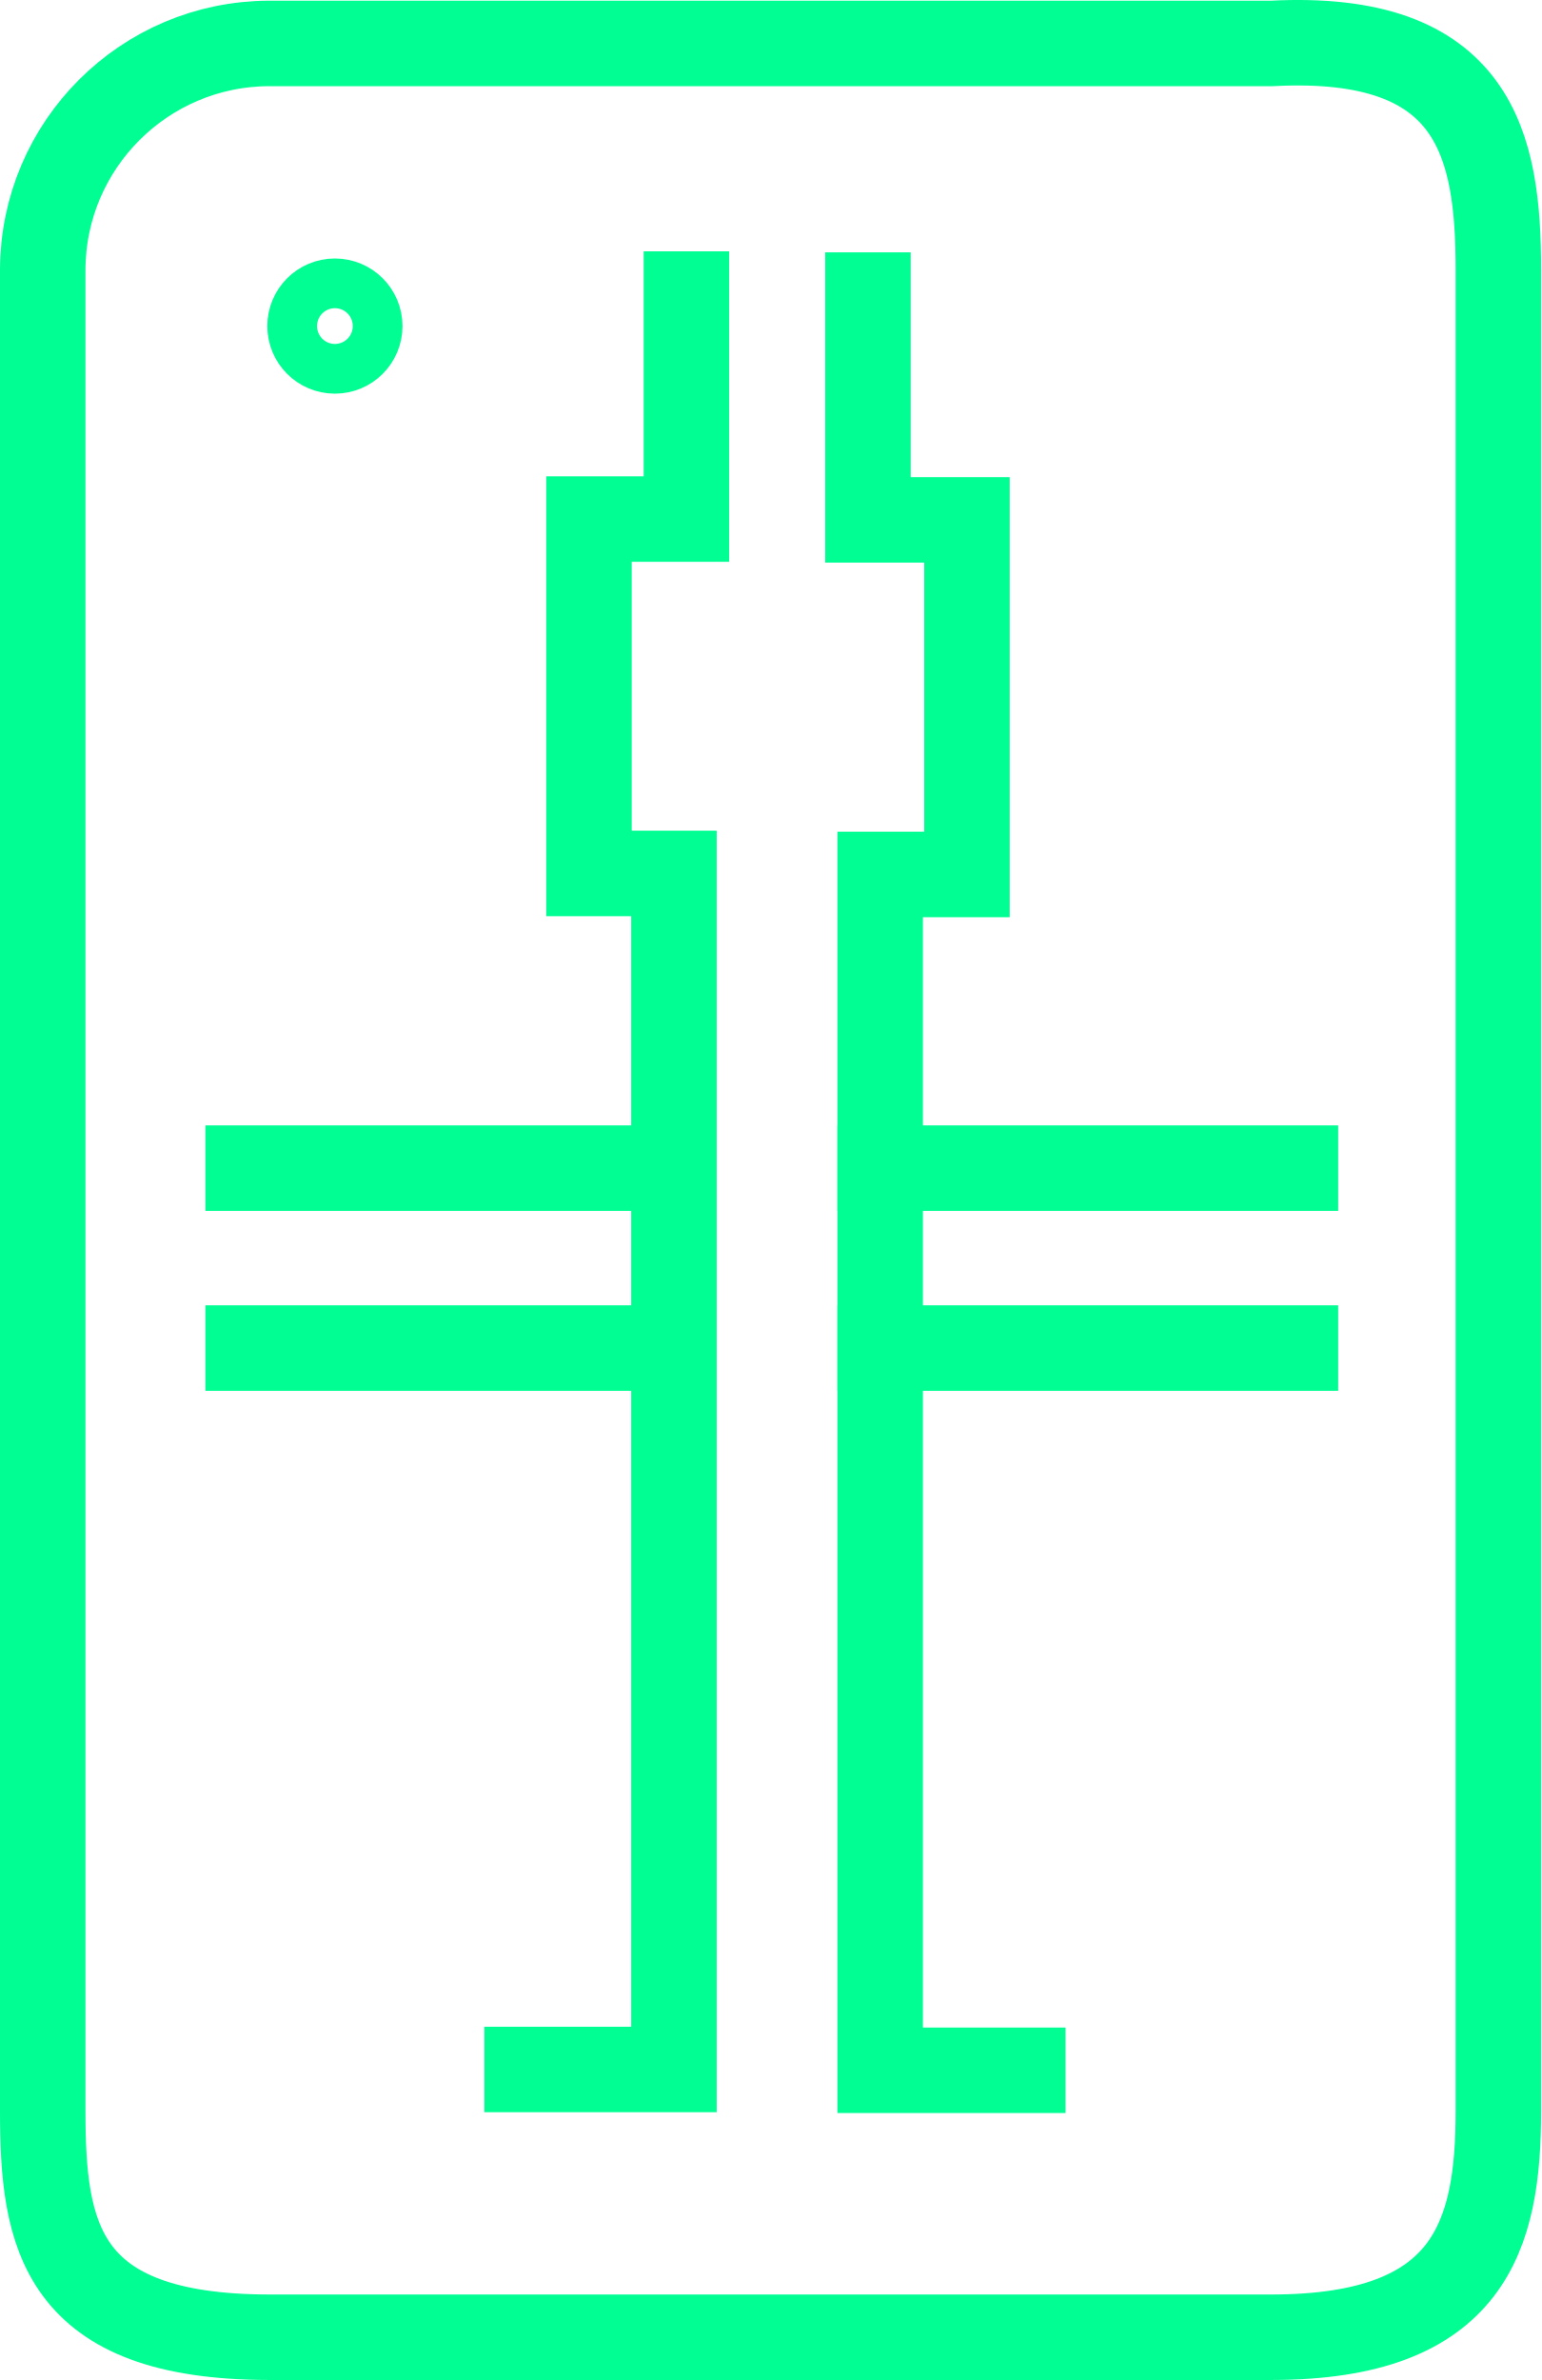
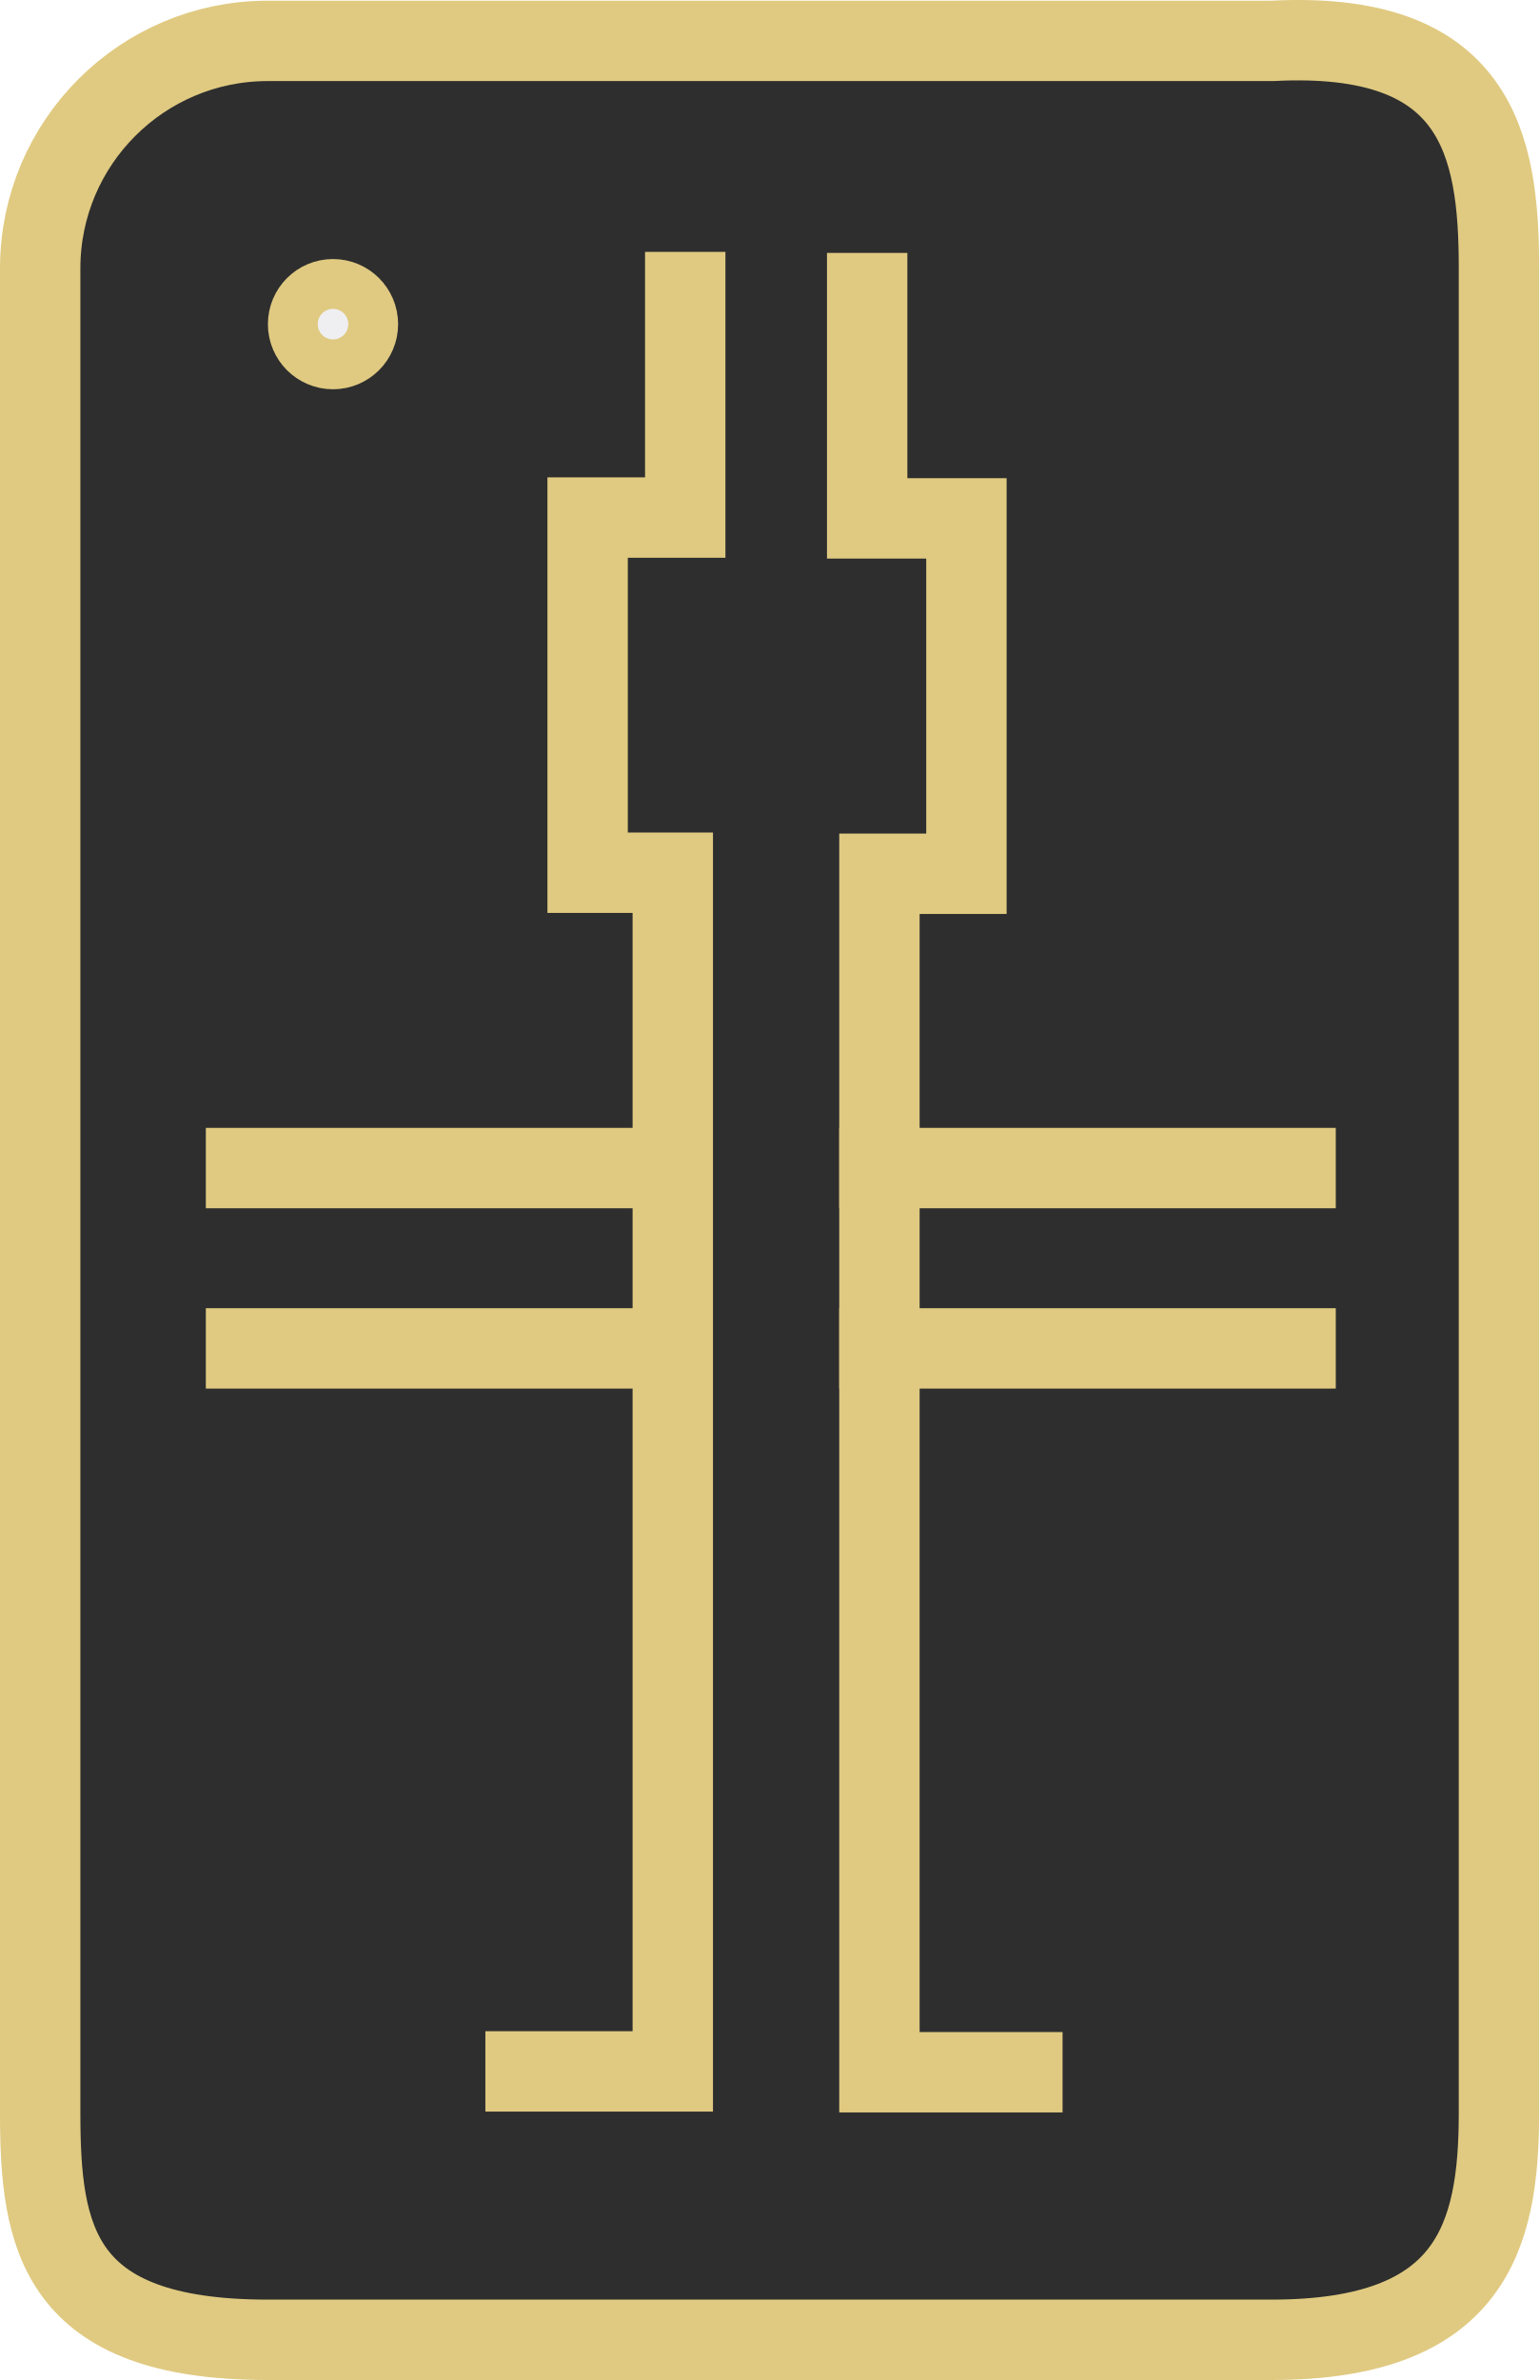
- <svg xmlns="http://www.w3.org/2000/svg" width="90.159" height="139.214" viewBox="0 0 90.159 139.214">
-   <g id="chip_DRAK_BLUE" data-name="chip DRAK BLUE" transform="translate(-101.05 -84.387)">
-     <path id="Path_61" data-name="Path 61" d="M175.465,221.1H116.793c-12.254-.012-13.243-5.96-13.243-13.243V100.17a13.283,13.283,0,0,1,13.243-13.243h58.672c11.932-.62,13.243,5.96,13.243,13.243V207.858C188.709,215.141,187.075,221.089,175.465,221.1Z" fill="none" stroke="#00FE93" stroke-linecap="square" stroke-miterlimit="10" stroke-width="5" />
-     <path id="Path_62" data-name="Path 62" d="M144.05,99.27v13.148h5.793v20.741h-5.078v69.948h8.344" transform="translate(7.777 2.378)" fill="none" stroke="#00FE93" stroke-linecap="square" stroke-miterlimit="10" stroke-width="5" />
-     <path id="Path_63" data-name="Path 63" d="M136.642,99.22v13.16h-5.7v20.729h4.971v69.96H127.32" transform="translate(4.565 2.368)" fill="none" stroke="#00FE93" stroke-linecap="square" stroke-miterlimit="10" stroke-width="5" />
-     <line id="Line_19" data-name="Line 19" x1="24.294" transform="translate(115.566 152.715)" fill="none" stroke="#00FE93" stroke-linecap="square" stroke-miterlimit="10" stroke-width="5" />
-     <line id="Line_20" data-name="Line 20" x2="24.294" transform="translate(152.542 152.715)" fill="none" stroke="#00FE93" stroke-linecap="square" stroke-miterlimit="10" stroke-width="5" />
-     <line id="Line_21" data-name="Line 21" x1="24.294" transform="translate(115.566 163.24)" fill="none" stroke="#00FE93" stroke-linecap="square" stroke-miterlimit="10" stroke-width="5" />
-     <line id="Line_22" data-name="Line 22" x2="24.294" transform="translate(152.542 163.24)" fill="none" stroke="#00FE93" stroke-linecap="square" stroke-miterlimit="10" stroke-width="5" />
-     <circle id="Ellipse_3" data-name="Ellipse 3" cx="1.454" cy="1.454" r="1.454" transform="translate(119.189 102.006)" fill="none" stroke="#00FE93" stroke-linecap="square" stroke-miterlimit="10" stroke-width="5" />
+ <svg xmlns="http://www.w3.org/2000/svg" width="76.6" height="118.422" viewBox="0 0 76.6 118.422">
+   <g id="chip_DRAK_BLUE" data-name="chip DRAK BLUE" transform="translate(-101.55 -84.887)">
+     <path id="Path_61" data-name="Path 61" d="M164.86,201.309H114.84c-10.447-.01-11.29-5.081-11.29-11.29V98.211a11.324,11.324,0,0,1,11.29-11.29H164.86c10.173-.528,11.29,5.081,11.29,11.29v91.807C176.15,196.228,174.758,201.3,164.86,201.309Z" transform="translate(0)" fill="#2e2e2e" stroke="#e0ca81" stroke-linecap="square" stroke-miterlimit="10" stroke-width="4" />
+     <path id="Path_62" data-name="Path 62" d="M144.05,99.27v11.209h4.939v17.683H144.66v59.633h7.114" transform="translate(0.658 0.201)" fill="none" stroke="#e0ca81" stroke-linecap="square" stroke-miterlimit="10" stroke-width="4" />
+     <path id="Path_63" data-name="Path 63" d="M135.267,99.22v11.219h-4.858v17.672h4.238v59.643H127.32" transform="translate(0.386 0.2)" fill="none" stroke="#e0ca81" stroke-linecap="square" stroke-miterlimit="10" stroke-width="4" />
+     <line id="Line_19" data-name="Line 19" x1="20.711" transform="translate(113.794 143.007)" fill="none" stroke="#e0ca81" stroke-linecap="square" stroke-miterlimit="10" stroke-width="4" />
+     <line id="Line_20" data-name="Line 20" x2="20.711" transform="translate(145.318 143.007)" fill="none" stroke="#e0ca81" stroke-linecap="square" stroke-miterlimit="10" stroke-width="4" />
+     <line id="Line_21" data-name="Line 21" x1="20.711" transform="translate(113.794 151.98)" fill="none" stroke="#e0ca81" stroke-linecap="square" stroke-miterlimit="10" stroke-width="4" />
+     <line id="Line_22" data-name="Line 22" x2="20.711" transform="translate(145.318 151.98)" fill="none" stroke="#e0ca81" stroke-linecap="square" stroke-miterlimit="10" stroke-width="4" />
+     <circle id="Ellipse_3" data-name="Ellipse 3" cx="1.24" cy="1.24" r="1.24" transform="translate(116.883 99.776)" fill="#efeff2" stroke="#e0ca81" stroke-linecap="square" stroke-miterlimit="10" stroke-width="4" />
  </g>
</svg>
